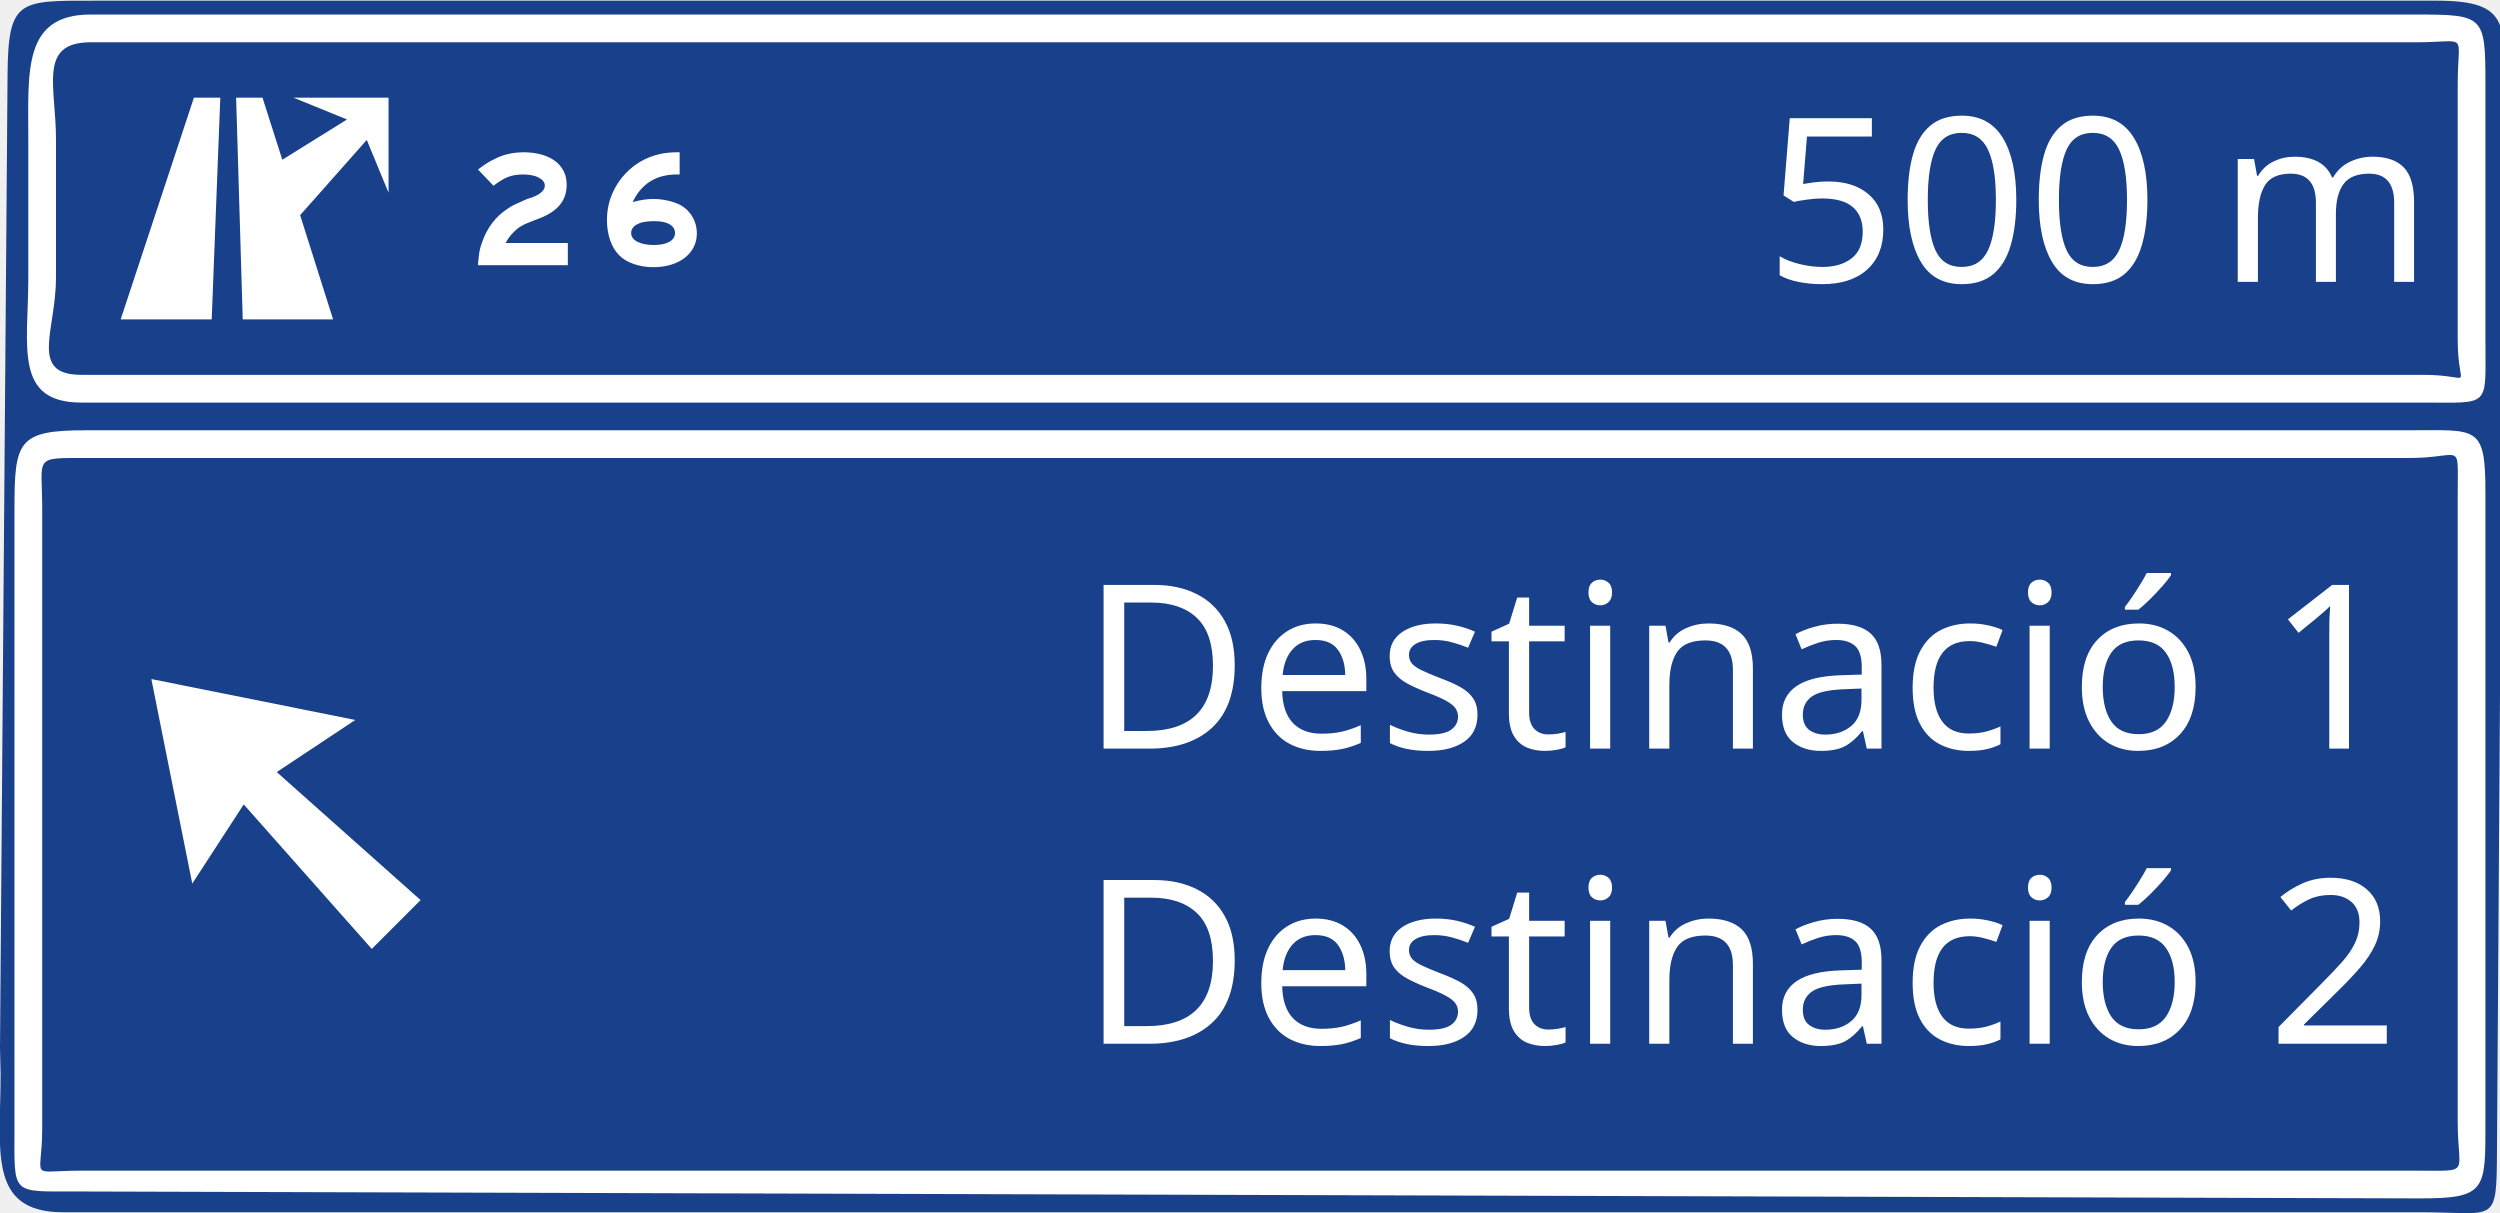
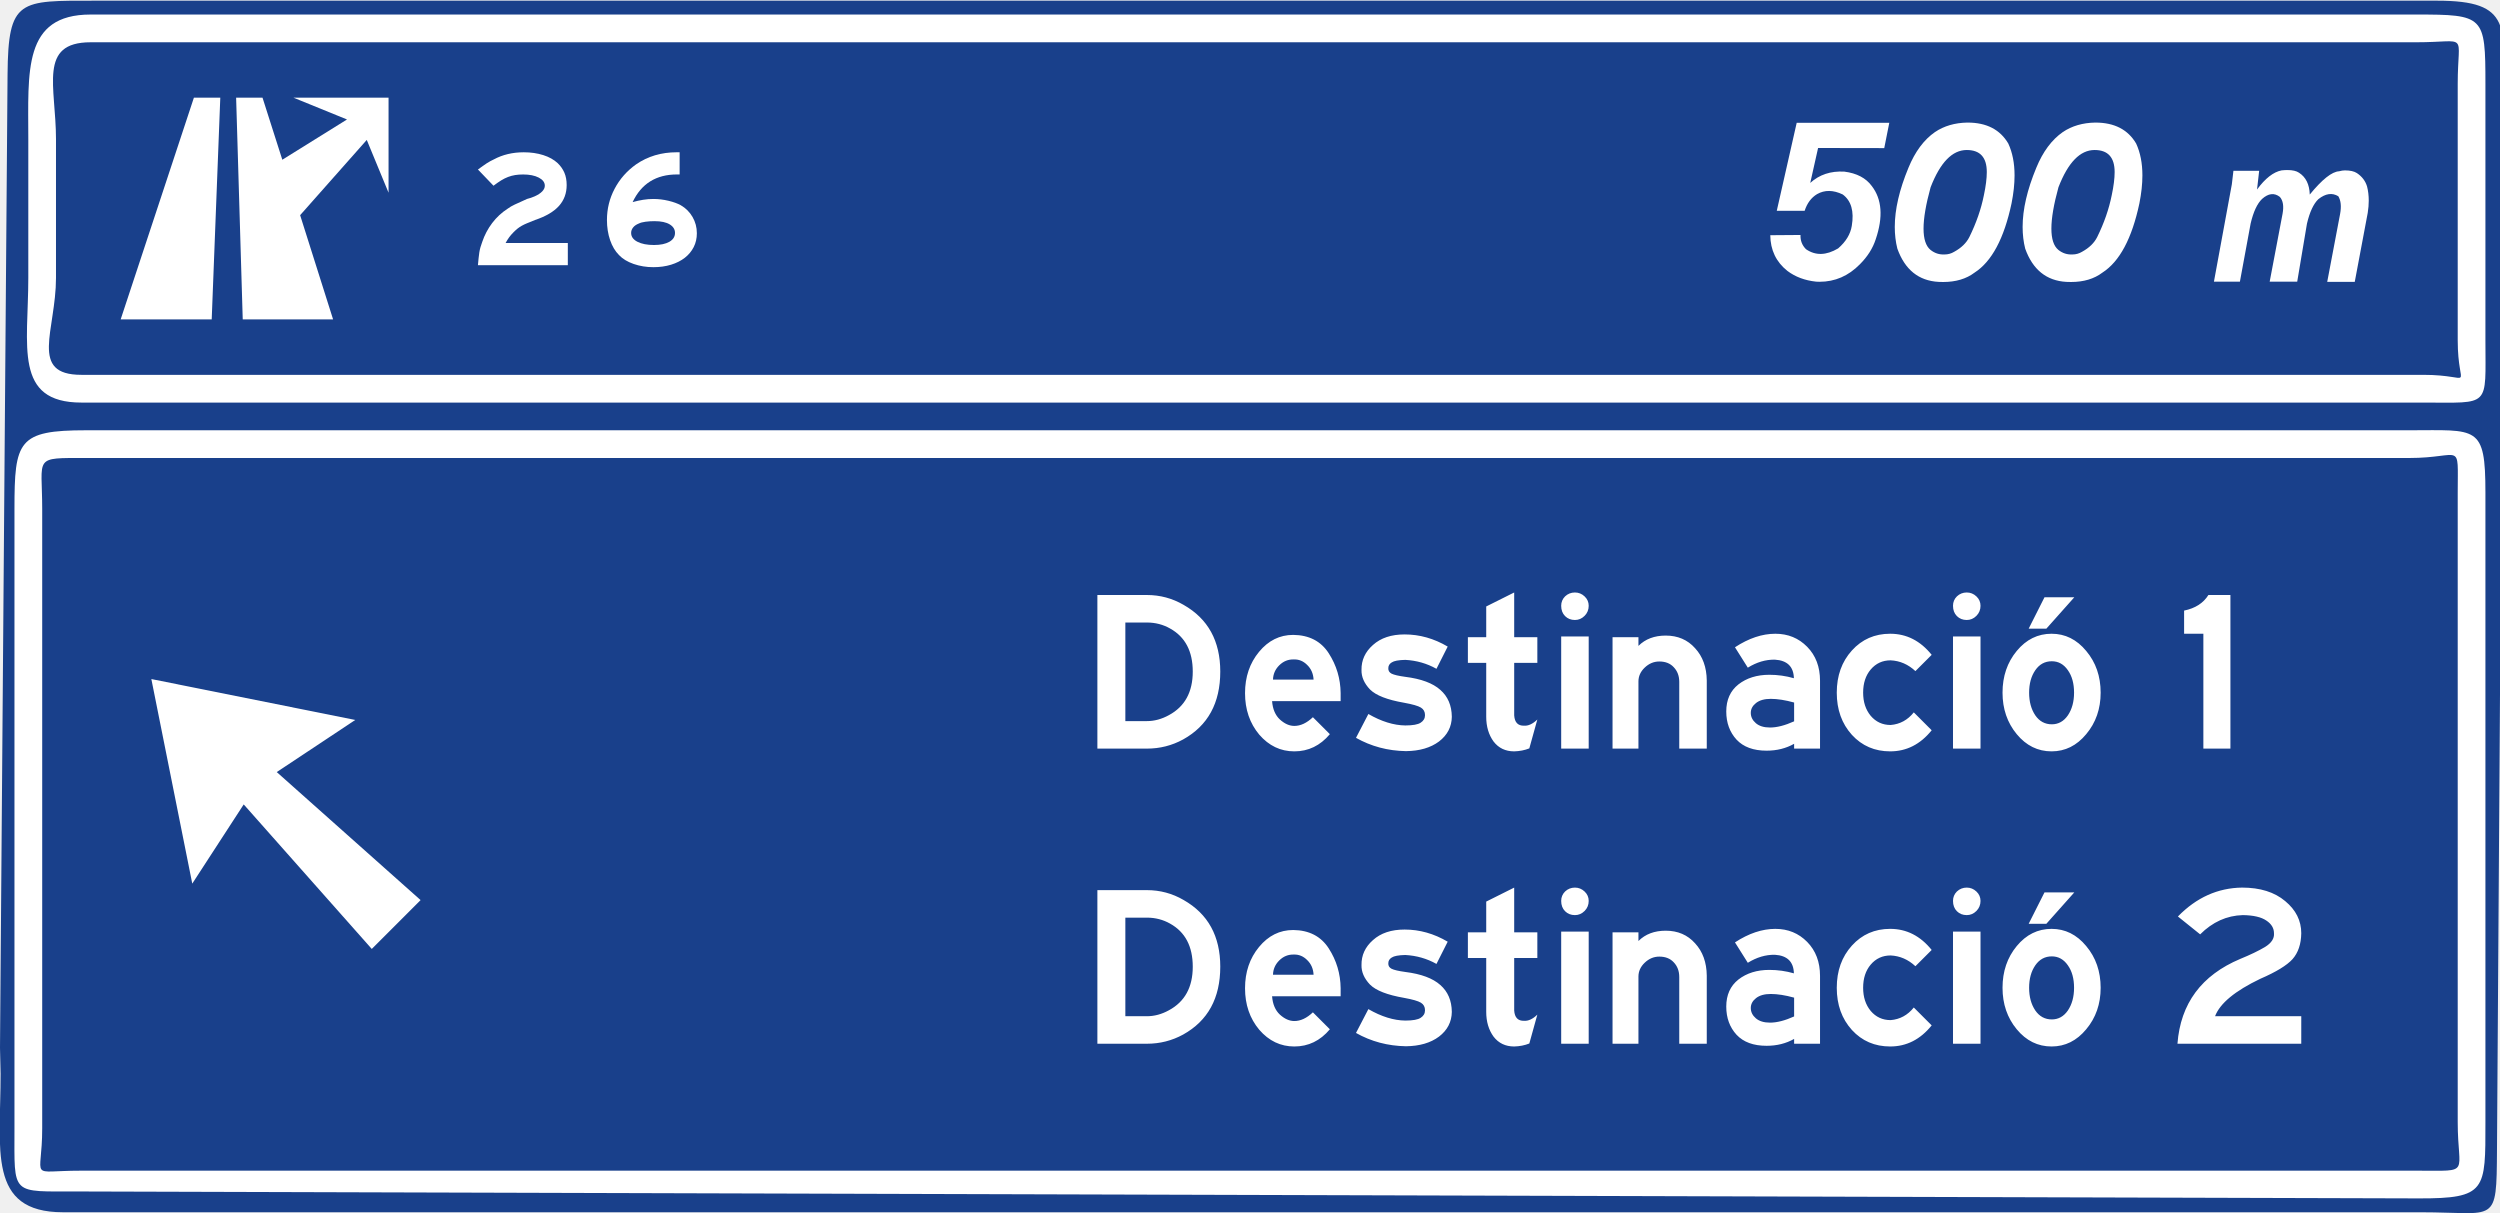
<svg xmlns="http://www.w3.org/2000/svg" version="1.2" width="465.25" height="225.719" id="svg2">
  <defs id="defs3179" />
  <g id="g3222">
    <path d="m 0.116,199.807 c 0,14.121 -2.524,25.793 11.595,25.793 h 420.859 8.17 5.16 4.609 c 14.12,0 14.087,2.517 14.18,-11.603 L 465.979,19.039 C 466.073,4.917 467.639,0.129 453.519,0.129 H 17.731 C 3.612,0.129 1.516,-0.242 1.406,13.879 L 0,195" id="path3105" style="fill:#19408b;fill-rule:evenodd" />
    <path d="M 10.42,51.707 V 25.919 c 0,-9.824 -3.378,-18.052 6.447,-18.052 H 449.649 c 9.945,0 7.732,-2.092 7.732,7.732 V 63.317 c 0,9.825 3.504,6.44 -6.442,6.44 H 15.147 c -9.824,0 -4.727,-8.225 -4.727,-18.05 H 5.268 10.42 m -5.152,0 c 0,12.648 -2.771,23.212 9.879,23.212 H 450.939 c 12.649,0 11.598,1.046 11.598,-11.602 V 15.599 C 462.537,2.947 462.298,2.705 449.649,2.705 H 16.867 C 4.217,2.705 5.268,13.267 5.268,25.919 Z" id="path3111" style="fill:#ffffff;fill-rule:evenodd" />
    <path d="m 22.454,59.445 h 16.945 l 1.597,-41.263 h -4.913 l -13.629,41.263" id="polyline3121" style="fill:#ffffff;fill-rule:evenodd" />
    <path d="m 45.173,59.445 h 16.817 l -6.135,-19.401 12.4,-14.002 4.055,9.824 V 18.182 h -17.685 l 9.952,4.052 -12.038,7.493 -3.684,-11.545 h -4.912 l 1.23,41.263" id="polyline3123" style="fill:#ffffff;fill-rule:evenodd" />
    <path d="M 7.854,210 V 94.688 c 0,-9.824 -1.785,-9.455 8.157,-9.455 H 448.359 c 9.945,0 9.022,-3.38 9.022,6.445 v 117.159 c 0,9.824 2.644,9.027 -7.302,9.027 H 15 C 5.058,217.863 7.854,219.824 7.854,210 h -5.162 5.162 m -5.162,0 c 0,12.654 -0.767,11.695 11.878,11.732 L 450.079,223.022 c 12.649,0.037 12.458,-1.531 12.458,-14.185 V 91.678 c 0,-12.652 -1.529,-11.604 -14.178,-11.604 H 16.011 C 3.366,80.074 2.692,82.036 2.692,94.688 Z" id="path3125" style="fill:#ffffff;fill-rule:evenodd" />
    <path d="m 28.166,126.372 37.95,7.612 -14.613,9.699 26.768,23.826 -9.085,9.088 -23.831,-26.894 -9.574,14.738 -7.615,-38.069" id="polyline3127" style="fill:#ffffff;fill-rule:evenodd" />
    <path d="m 88.943,49.354 c 0.04,-0.493 0.081,-0.928 0.124,-1.309 0.037,-0.38 0.088,-0.74 0.135,-1.08 0.055,-0.339 0.126,-0.662 0.217,-0.971 0.093,-0.308 0.202,-0.635 0.328,-0.984 0.432,-1.275 1.044,-2.44 1.846,-3.499 0.8,-1.057 1.757,-1.946 2.868,-2.664 0.388,-0.288 0.823,-0.544 1.309,-0.771 0.48,-0.226 0.979,-0.451 1.493,-0.677 l 0.799,-0.37 0.741,-0.216 0.71,-0.278 c 0.594,-0.267 1.058,-0.569 1.388,-0.909 0.327,-0.338 0.49,-0.693 0.49,-1.062 0,-0.616 -0.374,-1.119 -1.123,-1.51 -0.75,-0.391 -1.723,-0.585 -2.911,-0.585 -0.534,0 -1.028,0.036 -1.48,0.108 -0.451,0.073 -0.896,0.19 -1.325,0.354 -0.431,0.165 -0.864,0.38 -1.296,0.647 -0.43,0.267 -0.902,0.596 -1.416,0.986 l -2.896,-3.02 c 0.35,-0.248 0.658,-0.467 0.924,-0.662 0.267,-0.196 0.514,-0.366 0.739,-0.51 0.225,-0.142 0.443,-0.271 0.648,-0.384 0.204,-0.113 0.419,-0.221 0.647,-0.323 1.642,-0.882 3.5,-1.325 5.575,-1.325 1.315,0 2.522,0.175 3.622,0.523 1.098,0.35 1.994,0.852 2.696,1.509 0.534,0.515 0.943,1.1 1.232,1.757 0.287,0.659 0.43,1.429 0.43,2.311 0,1.521 -0.478,2.815 -1.431,3.883 -0.957,1.069 -2.44,1.941 -4.456,2.619 -0.574,0.226 -1.058,0.421 -1.445,0.586 -0.393,0.163 -0.728,0.322 -1.004,0.477 -0.274,0.154 -0.534,0.324 -0.771,0.508 -0.235,0.186 -0.487,0.412 -0.753,0.678 -0.33,0.33 -0.605,0.647 -0.834,0.956 -0.226,0.307 -0.45,0.667 -0.676,1.079 h 11.584 v 4.128 z" id="path3173" style="fill:#ffffff" />
    <path d="m 129.685,43.407 c 0,0.945 -0.194,1.803 -0.585,2.572 -0.39,0.77 -0.939,1.432 -1.646,1.987 -0.71,0.554 -1.563,0.986 -2.56,1.293 -0.997,0.308 -2.101,0.463 -3.311,0.463 -1.293,0 -2.519,-0.201 -3.669,-0.6 -1.149,-0.401 -2.056,-0.951 -2.711,-1.649 -0.72,-0.718 -1.273,-1.649 -1.664,-2.789 -0.39,-1.141 -0.586,-2.388 -0.586,-3.744 0,-2.075 0.479,-4.016 1.433,-5.823 0.955,-1.809 2.287,-3.317 3.993,-4.53 2.176,-1.5 4.691,-2.249 7.545,-2.249 h 0.556 v 4.128 h -0.492 c -3.882,0 -6.634,1.716 -8.257,5.146 0.657,-0.186 1.31,-0.328 1.957,-0.433 0.645,-0.101 1.277,-0.152 1.896,-0.152 0.942,0 1.882,0.113 2.818,0.338 0.935,0.226 1.701,0.504 2.294,0.831 0.925,0.537 1.654,1.264 2.189,2.188 0.536,0.928 0.8,1.935 0.8,3.023 z m -4.067,-0.061 c 0,-0.657 -0.328,-1.187 -0.985,-1.587 -0.656,-0.4 -1.603,-0.601 -2.833,-0.601 -0.598,0 -1.156,0.037 -1.681,0.108 -0.523,0.071 -0.929,0.18 -1.214,0.323 -0.477,0.185 -0.834,0.432 -1.08,0.741 -0.247,0.307 -0.371,0.646 -0.371,1.017 0,0.698 0.392,1.248 1.171,1.646 0.782,0.402 1.809,0.602 3.082,0.602 1.211,0 2.166,-0.2 2.868,-0.602 0.695,-0.4 1.043,-0.95 1.043,-1.647 z" id="path3175" style="fill:#ffffff" />
-     <text xml:space="preserve" style="font-size:42.667px;line-height:25px;font-family:Haettenschweiler;-inkscape-font-specification:Haettenschweiler;letter-spacing:0px;word-spacing:0px;fill:none;stroke:#000000;stroke-width:1px;stroke-linecap:butt;stroke-linejoin:miter;stroke-opacity:1" x="328.513" y="52.459" id="text4675">
-       <tspan id="tspan4673" x="328.513" y="52.459" style="font-style:normal;font-variant:normal;font-weight:normal;font-stretch:normal;font-family:'Caracteres L4';-inkscape-font-specification:'Caracteres L4';fill:#ffffff;stroke:none">500 m</tspan>
-     </text>
-     <text xml:space="preserve" style="font-size:42.667px;line-height:25px;font-family:Haettenschweiler;-inkscape-font-specification:Haettenschweiler;letter-spacing:0px;word-spacing:0px;fill:none;stroke:#000000;stroke-width:1px;stroke-linecap:butt;stroke-linejoin:miter;stroke-opacity:1" x="201.236" y="139.317" id="text4679">
-       <tspan id="tspan4677" x="201.236" y="139.317" style="font-style:normal;font-variant:normal;font-weight:normal;font-stretch:normal;font-family:'Highway Gothic Wide';-inkscape-font-specification:'Highway Gothic Wide';fill:#ffffff;stroke:none">Destinació 1</tspan>
-       <tspan x="201.236" y="166.778" style="font-style:normal;font-variant:normal;font-weight:normal;font-stretch:normal;font-family:'Highway Gothic Wide';-inkscape-font-specification:'Highway Gothic Wide';fill:#ffffff;stroke:none" id="tspan4683" />
-       <tspan x="201.236" y="194.239" id="tspan4681" style="font-style:normal;font-variant:normal;font-weight:normal;font-stretch:normal;font-family:'Highway Gothic Wide';-inkscape-font-specification:'Highway Gothic Wide';fill:#ffffff;stroke:none">Destinació 2</tspan>
-     </text>
+     <path style="font-size:42.667px;line-height:25px;font-family:'Caracteres L4';-inkscape-font-specification:'Caracteres L4';letter-spacing:0px;word-spacing:0px;fill:#ffffff;stroke-width:1px" d="m 351.596,22.855 -0.938,4.708 -12.313,-0.021 -1.458,6.5 q 2.542,-2.313 6.333,-2.104 3.479,0.438 5.125,2.688 2.833,3.688 0.729,9.896 -0.812,2.521 -2.958,4.667 -3.188,3.25 -7.5,3.25 -0.312,0 -0.625,-0.021 -3.146,-0.333 -5.354,-2 -3.146,-2.5 -3.188,-6.646 l 5.625,-0.042 q -0.062,1.563 1.021,2.646 2.646,1.833 5.979,-0.146 2.167,-1.875 2.542,-4.188 0.688,-4.104 -1.688,-5.854 -2.646,-1.271 -4.771,-0.062 -1.625,0.979 -2.312,3.104 h -5.188 l 3.708,-16.375 z m 7.667,23.646 q 1.167,0.938 2.646,0.854 0.938,0 1.771,-0.5 1.979,-1.083 2.812,-2.729 1.938,-3.938 2.708,-7.792 0.542,-2.542 0.542,-4.313 0,-4.104 -3.729,-4.104 -4.042,0 -6.729,6.938 -1.313,4.771 -1.313,7.688 0,2.896 1.292,3.958 z m 6.854,-23.688 h 0.062 q 5.271,0 7.563,3.896 1.167,2.521 1.167,5.938 0,2.396 -0.562,5.208 -2.083,9.792 -6.875,12.875 -2.312,1.75 -5.854,1.75 -0.417,0 -0.854,-0.021 -5.562,-0.312 -7.667,-6.188 -0.479,-1.896 -0.479,-4.042 0,-4.875 2.542,-11 1.854,-4.521 4.958,-6.667 2.521,-1.688 6,-1.75 z m 16.938,23.688 q 1.167,0.938 2.646,0.854 0.938,0 1.771,-0.5 1.979,-1.083 2.812,-2.729 1.938,-3.938 2.708,-7.792 0.542,-2.542 0.542,-4.313 0,-4.104 -3.729,-4.104 -4.042,0 -6.729,6.938 -1.312,4.771 -1.312,7.688 0,2.896 1.292,3.958 z m 6.854,-23.688 h 0.062 q 5.271,0 7.563,3.896 1.167,2.521 1.167,5.938 0,2.396 -0.562,5.208 -2.083,9.792 -6.875,12.875 -2.312,1.75 -5.854,1.75 -0.417,0 -0.854,-0.021 -5.562,-0.312 -7.667,-6.188 -0.479,-1.896 -0.479,-4.042 0,-4.875 2.542,-11 1.854,-4.521 4.958,-6.667 2.521,-1.688 6,-1.75 z m 25.729,8.979 h 4.792 l -0.396,3.479 q 2.271,-3.104 4.562,-3.563 0.583,-0.062 1.083,-0.062 1.458,0 2.167,0.5 1.917,1.229 2,4.063 3.458,-4.229 5.458,-4.333 0.583,-0.167 1.083,-0.167 1.458,0 2.229,0.5 1.438,0.958 1.896,2.5 0.312,1.208 0.312,2.646 0,1.063 -0.188,2.25 l -2.417,12.854 h -5.125 l 2.396,-12.625 q 0.396,-2.125 -0.333,-3.313 -1.708,-1.042 -3.708,0.542 -1.354,1.292 -2.125,4.563 l -1.812,10.792 h -5.125 l 2.396,-12.625 q 0.396,-2.125 -0.5,-3.146 -1.542,-1.208 -3.312,0.375 -1.354,1.292 -2.125,4.563 l -2,10.833 h -4.833 l 3.333,-18.125 z" id="text4675" aria-label="500 m" />
+     <g id="text4679" style="font-size:42.667px;line-height:25px;font-family:Haettenschweiler;-inkscape-font-specification:Haettenschweiler;letter-spacing:0px;word-spacing:0px;fill:none;stroke:#000000;stroke-width:1px" aria-label="Destinació 1&#10;&#10;Destinació 2">
+       <path style="font-family:'Highway Gothic Wide';-inkscape-font-specification:'Highway Gothic Wide';fill:#ffffff;stroke:none" d="m 227.092,124.981 q 0,8.789 -6.912,12.629 -3.115,1.707 -6.741,1.707 h -9.216 v -28.587 h 9.216 q 3.669,0 6.827,1.835 6.827,3.883 6.827,12.416 z m -5.12,0 q 0,-5.675 -4.224,-8.021 -1.963,-1.109 -4.309,-1.109 h -4.011 V 134.197 h 4.011 q 2.091,0 4.096,-1.109 4.437,-2.389 4.437,-8.107 z m 27.52,5.504 h -12.757 q 0.171,2.219 1.451,3.413 1.323,1.195 2.688,1.195 1.749,0 3.456,-1.621 l 3.157,3.157 q -2.688,3.2 -6.613,3.2 -3.84,0 -6.528,-3.115 -2.645,-3.157 -2.645,-7.723 0,-4.523 2.603,-7.68 2.603,-3.157 6.357,-3.157 4.437,0.043 6.613,3.413 2.176,3.371 2.219,7.424 z m -5.035,-4.011 q -0.085,-1.664 -1.195,-2.731 -1.067,-1.067 -2.475,-1.024 -1.579,-0.043 -2.731,1.109 -1.109,1.109 -1.152,2.645 z m 25.728,6.912 q -0.043,2.816 -2.389,4.608 -2.347,1.749 -6.144,1.792 -5.077,-0.085 -9.301,-2.475 l 2.304,-4.437 q 3.627,2.091 6.869,2.133 2.091,0 2.859,-0.512 0.811,-0.512 0.811,-1.408 0,-0.939 -0.768,-1.408 -0.768,-0.469 -3.115,-0.896 -4.693,-0.811 -6.357,-2.475 -1.621,-1.707 -1.579,-3.627 -0.043,-2.731 2.133,-4.651 2.176,-1.963 5.888,-1.963 4.181,0 8.021,2.261 l -2.091,4.139 q -2.645,-1.493 -5.803,-1.664 -1.877,0.043 -2.517,0.469 -0.64,0.384 -0.64,1.067 -0.043,0.683 0.597,1.024 0.683,0.341 2.56,0.597 4.437,0.555 6.528,2.432 2.091,1.835 2.133,4.992 z m 15.915,0.512 -1.493,5.376 q -1.28,0.512 -2.816,0.555 -2.432,0 -3.84,-1.835 -1.365,-1.877 -1.365,-4.608 v -10.027 h -3.413 v -4.779 h 3.413 v -5.717 l 5.205,-2.603 v 8.32 h 4.309 v 4.779 h -4.309 v 9.771 q 0.128,1.963 1.835,1.92 1.195,0.085 2.475,-1.152 z m 9.557,-21.163 q 0,1.109 -0.768,1.877 -0.768,0.768 -1.792,0.768 -1.109,0 -1.835,-0.725 -0.725,-0.725 -0.725,-1.92 0,-1.024 0.725,-1.749 0.768,-0.725 1.835,-0.725 1.024,0 1.792,0.725 0.768,0.725 0.768,1.749 z m 0,5.717 V 139.317 h -5.12 v -20.864 z m 4.437,0.128 h 4.821 v 1.621 q 1.92,-1.92 5.077,-1.92 3.371,0 5.461,2.347 2.133,2.304 2.176,6.016 V 139.317 h -5.12 v -12.416 q 0,-1.664 -1.024,-2.731 -0.981,-1.067 -2.688,-1.067 -1.536,0 -2.731,1.152 -1.152,1.109 -1.152,2.56 V 139.317 h -4.821 z m 38.613,20.736 h -4.821 v -0.896 q -2.261,1.28 -5.12,1.28 -3.669,0 -5.589,-2.048 -1.92,-2.091 -1.92,-5.248 0,-3.243 2.261,-5.035 2.304,-1.792 5.76,-1.792 2.347,0 4.565,0.64 -0.085,-3.243 -3.541,-3.456 -2.56,-0.043 -5.035,1.493 l -2.389,-3.797 q 3.84,-2.517 7.509,-2.517 3.541,0 5.931,2.432 2.389,2.432 2.389,6.315 z m -4.821,-5.077 v -3.499 q -2.475,-0.683 -4.352,-0.683 -1.749,0 -2.731,0.768 -0.981,0.768 -0.981,1.835 0,1.109 0.939,1.92 0.939,0.811 2.645,0.811 1.92,0 4.48,-1.152 z m 25.6,1.664 q -3.157,3.925 -7.723,3.925 -4.309,0 -7.125,-3.072 -2.816,-3.115 -2.816,-7.851 0,-4.736 2.816,-7.851 2.816,-3.115 7.125,-3.115 4.565,0 7.723,3.925 l -3.029,3.029 q -2.005,-1.877 -4.608,-2.005 -2.261,0 -3.712,1.707 -1.408,1.664 -1.408,4.309 0,2.603 1.408,4.309 1.451,1.707 3.712,1.707 2.603,-0.213 4.309,-2.347 z m 9.088,-23.168 q 0,1.109 -0.768,1.877 -0.768,0.768 -1.792,0.768 -1.109,0 -1.835,-0.725 -0.725,-0.725 -0.725,-1.92 0,-1.024 0.725,-1.749 0.768,-0.725 1.835,-0.725 1.024,0 1.792,0.725 0.768,0.725 0.768,1.749 z m 0,5.717 V 139.317 h -5.12 v -20.864 z m 22.357,10.453 q 0,4.523 -2.688,7.723 -2.645,3.2 -6.443,3.2 -3.84,0 -6.485,-3.2 -2.645,-3.2 -2.645,-7.723 0,-4.565 2.645,-7.765 2.645,-3.2 6.485,-3.2 3.797,0 6.443,3.2 2.688,3.2 2.688,7.765 z m -4.949,0 q 0,-2.56 -1.152,-4.181 -1.152,-1.664 -2.987,-1.664 -1.92,0 -3.072,1.664 -1.152,1.664 -1.152,4.181 0,2.517 1.152,4.224 1.152,1.664 3.072,1.664 1.835,0 2.987,-1.664 1.152,-1.707 1.152,-4.224 z m -8.448,-11.904 2.944,-5.845 h 5.547 l -5.205,5.845 z m 37.547,22.315 h -5.035 v -21.376 h -3.584 v -4.309 q 3.115,-0.64 4.523,-2.901 h 4.096 z" id="path1" />
+       <path style="font-family:'Highway Gothic Wide';-inkscape-font-specification:'Highway Gothic Wide';fill:#ffffff;stroke:none" d="m 227.092,179.903 q 0,8.789 -6.912,12.629 -3.115,1.707 -6.741,1.707 h -9.216 V 165.653 h 9.216 q 3.669,0 6.827,1.835 6.827,3.883 6.827,12.416 z m -5.12,0 q 0,-5.675 -4.224,-8.021 -1.963,-1.109 -4.309,-1.109 h -4.011 v 18.347 h 4.011 q 2.091,0 4.096,-1.109 4.437,-2.389 4.437,-8.107 z m 27.52,5.504 h -12.757 q 0.171,2.219 1.451,3.413 1.323,1.195 2.688,1.195 1.749,0 3.456,-1.621 l 3.157,3.157 q -2.688,3.2 -6.613,3.2 -3.84,0 -6.528,-3.115 -2.645,-3.157 -2.645,-7.723 0,-4.523 2.603,-7.68 2.603,-3.157 6.357,-3.157 4.437,0.043 6.613,3.413 2.176,3.371 2.219,7.424 z m -5.035,-4.011 q -0.085,-1.664 -1.195,-2.731 -1.067,-1.067 -2.475,-1.024 -1.579,-0.043 -2.731,1.109 -1.109,1.109 -1.152,2.645 z m 25.728,6.912 q -0.043,2.816 -2.389,4.608 -2.347,1.749 -6.144,1.792 -5.077,-0.085 -9.301,-2.475 l 2.304,-4.437 q 3.627,2.091 6.869,2.133 2.091,0 2.859,-0.512 0.811,-0.512 0.811,-1.408 0,-0.939 -0.768,-1.408 -0.768,-0.469 -3.115,-0.896 -4.693,-0.811 -6.357,-2.475 -1.621,-1.707 -1.579,-3.627 -0.043,-2.731 2.133,-4.651 2.176,-1.963 5.888,-1.963 4.181,0 8.021,2.261 l -2.091,4.139 q -2.645,-1.493 -5.803,-1.664 -1.877,0.043 -2.517,0.469 -0.64,0.384 -0.64,1.067 -0.043,0.683 0.597,1.024 0.683,0.341 2.56,0.597 4.437,0.555 6.528,2.432 2.091,1.835 2.133,4.992 z m 15.915,0.512 -1.493,5.376 q -1.28,0.512 -2.816,0.555 -2.432,0 -3.84,-1.835 -1.365,-1.877 -1.365,-4.608 v -10.027 h -3.413 v -4.779 h 3.413 v -5.717 l 5.205,-2.603 v 8.32 h 4.309 v 4.779 h -4.309 v 9.771 q 0.128,1.963 1.835,1.92 1.195,0.085 2.475,-1.152 z m 9.557,-21.163 q 0,1.109 -0.768,1.877 -0.768,0.768 -1.792,0.768 -1.109,0 -1.835,-0.725 -0.725,-0.725 -0.725,-1.92 0,-1.024 0.725,-1.749 0.768,-0.725 1.835,-0.725 1.024,0 1.792,0.725 0.768,0.725 0.768,1.749 z m 0,5.717 v 20.864 h -5.12 v -20.864 z m 4.437,0.128 h 4.821 v 1.621 q 1.92,-1.92 5.077,-1.92 3.371,0 5.461,2.347 2.133,2.304 2.176,6.016 v 12.672 h -5.12 v -12.416 q 0,-1.664 -1.024,-2.731 -0.981,-1.067 -2.688,-1.067 -1.536,0 -2.731,1.152 -1.152,1.109 -1.152,2.56 v 12.501 h -4.821 z m 38.613,20.736 h -4.821 v -0.896 q -2.261,1.28 -5.12,1.28 -3.669,0 -5.589,-2.048 -1.92,-2.091 -1.92,-5.248 0,-3.243 2.261,-5.035 2.304,-1.792 5.76,-1.792 2.347,0 4.565,0.64 -0.085,-3.243 -3.541,-3.456 -2.56,-0.043 -5.035,1.493 l -2.389,-3.797 q 3.84,-2.517 7.509,-2.517 3.541,0 5.931,2.432 2.389,2.432 2.389,6.315 z m -4.821,-5.077 v -3.499 q -2.475,-0.683 -4.352,-0.683 -1.749,0 -2.731,0.768 -0.981,0.768 -0.981,1.835 0,1.109 0.939,1.92 0.939,0.811 2.645,0.811 1.92,0 4.48,-1.152 z m 25.6,1.664 q -3.157,3.925 -7.723,3.925 -4.309,0 -7.125,-3.072 -2.816,-3.115 -2.816,-7.851 0,-4.736 2.816,-7.851 2.816,-3.115 7.125,-3.115 4.565,0 7.723,3.925 l -3.029,3.029 q -2.005,-1.877 -4.608,-2.005 -2.261,0 -3.712,1.707 -1.408,1.664 -1.408,4.309 0,2.603 1.408,4.309 1.451,1.707 3.712,1.707 2.603,-0.213 4.309,-2.347 z m 9.088,-23.168 q 0,1.109 -0.768,1.877 -0.768,0.768 -1.792,0.768 -1.109,0 -1.835,-0.725 -0.725,-0.725 -0.725,-1.92 0,-1.024 0.725,-1.749 0.768,-0.725 1.835,-0.725 1.024,0 1.792,0.725 0.768,0.725 0.768,1.749 z m 0,5.717 v 20.864 h -5.12 v -20.864 z m 22.357,10.453 q 0,4.523 -2.688,7.723 -2.645,3.2 -6.443,3.2 -3.84,0 -6.485,-3.2 -2.645,-3.2 -2.645,-7.723 0,-4.565 2.645,-7.765 2.645,-3.2 6.485,-3.2 3.797,0 6.443,3.2 2.688,3.2 2.688,7.765 z m -4.949,0 q 0,-2.56 -1.152,-4.181 -1.152,-1.664 -2.987,-1.664 -1.92,0 -3.072,1.664 -1.152,1.664 -1.152,4.181 0,2.517 1.152,4.224 1.152,1.664 3.072,1.664 1.835,0 2.987,-1.664 1.152,-1.707 1.152,-4.224 z m -8.448,-11.904 2.944,-5.845 h 5.547 l -5.205,5.845 z m 50.731,22.315 h -23.04 q 0.853,-11.221 11.691,-15.787 2.816,-1.152 4.608,-2.219 1.792,-1.109 1.664,-2.56 0,-1.408 -1.408,-2.347 -1.408,-0.981 -4.395,-1.024 -4.48,0.128 -7.936,3.584 l -4.139,-3.328 q 5.163,-5.291 11.947,-5.376 5.035,0 8.021,2.517 2.987,2.475 2.987,5.973 -0.043,3.029 -1.621,4.821 -1.579,1.749 -6.016,3.669 -7.04,3.371 -8.405,6.955 h 16.043 z" id="path2" />
+     </g>
  </g>
</svg>
